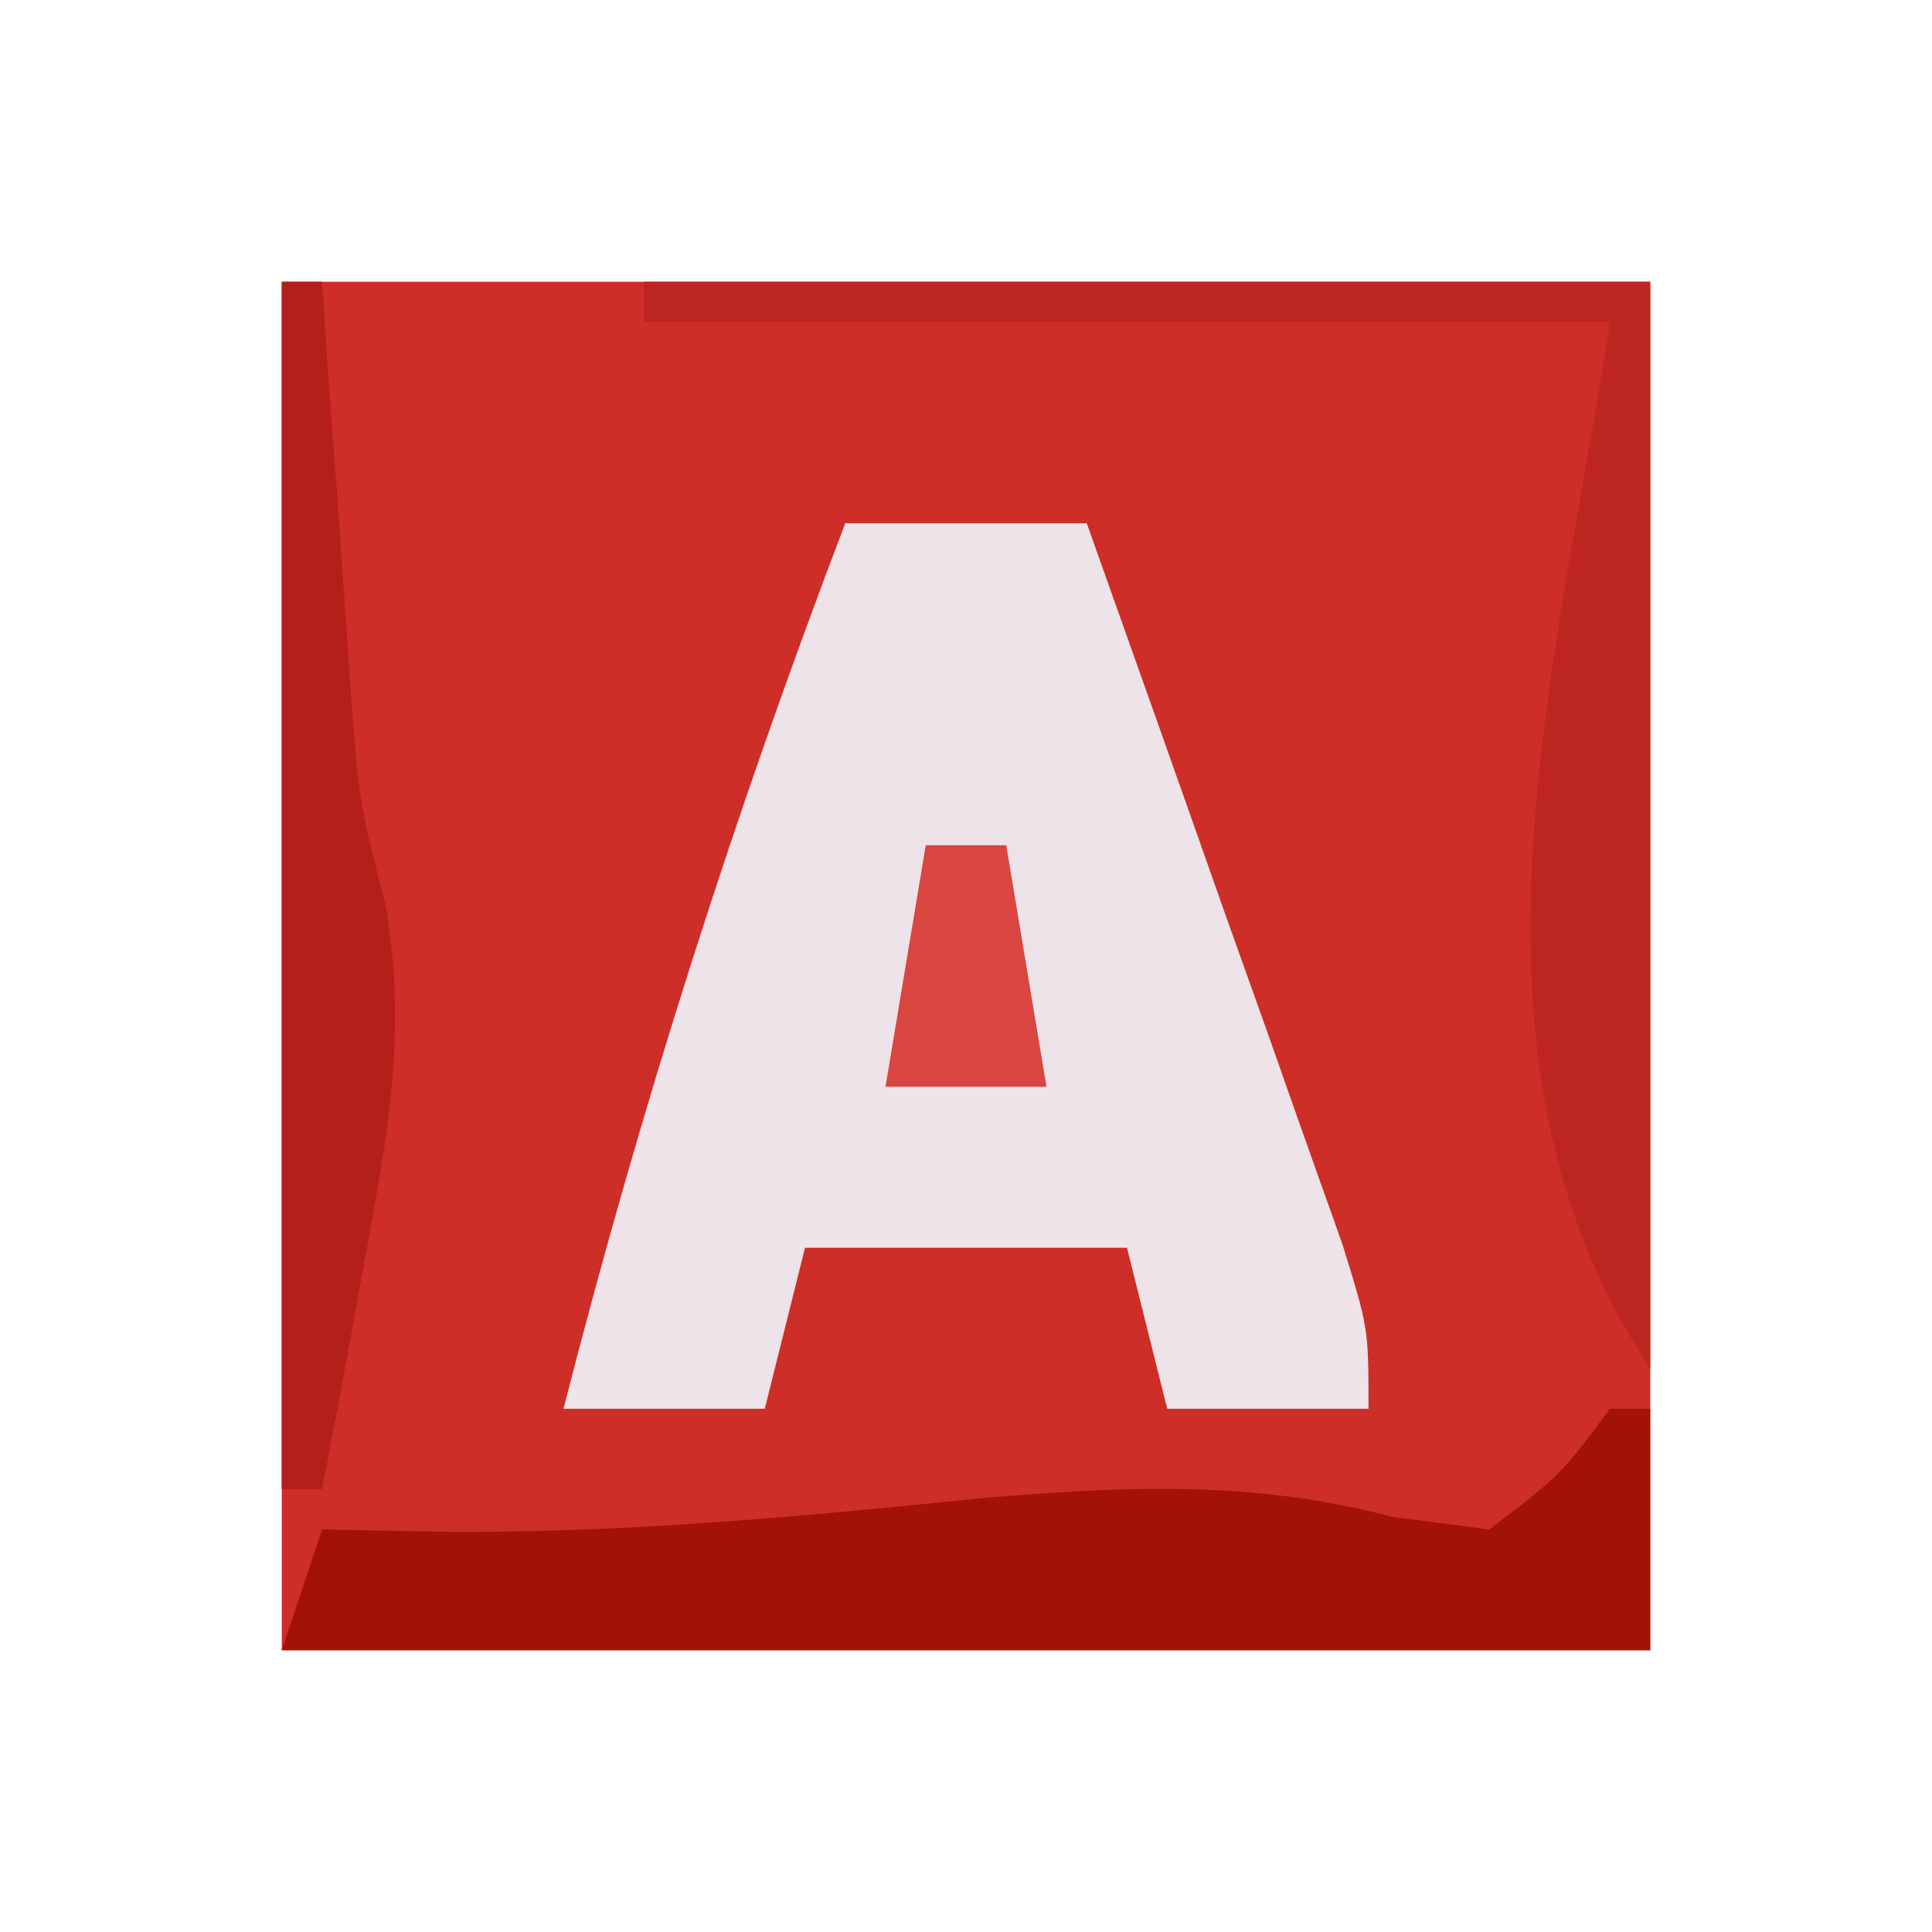
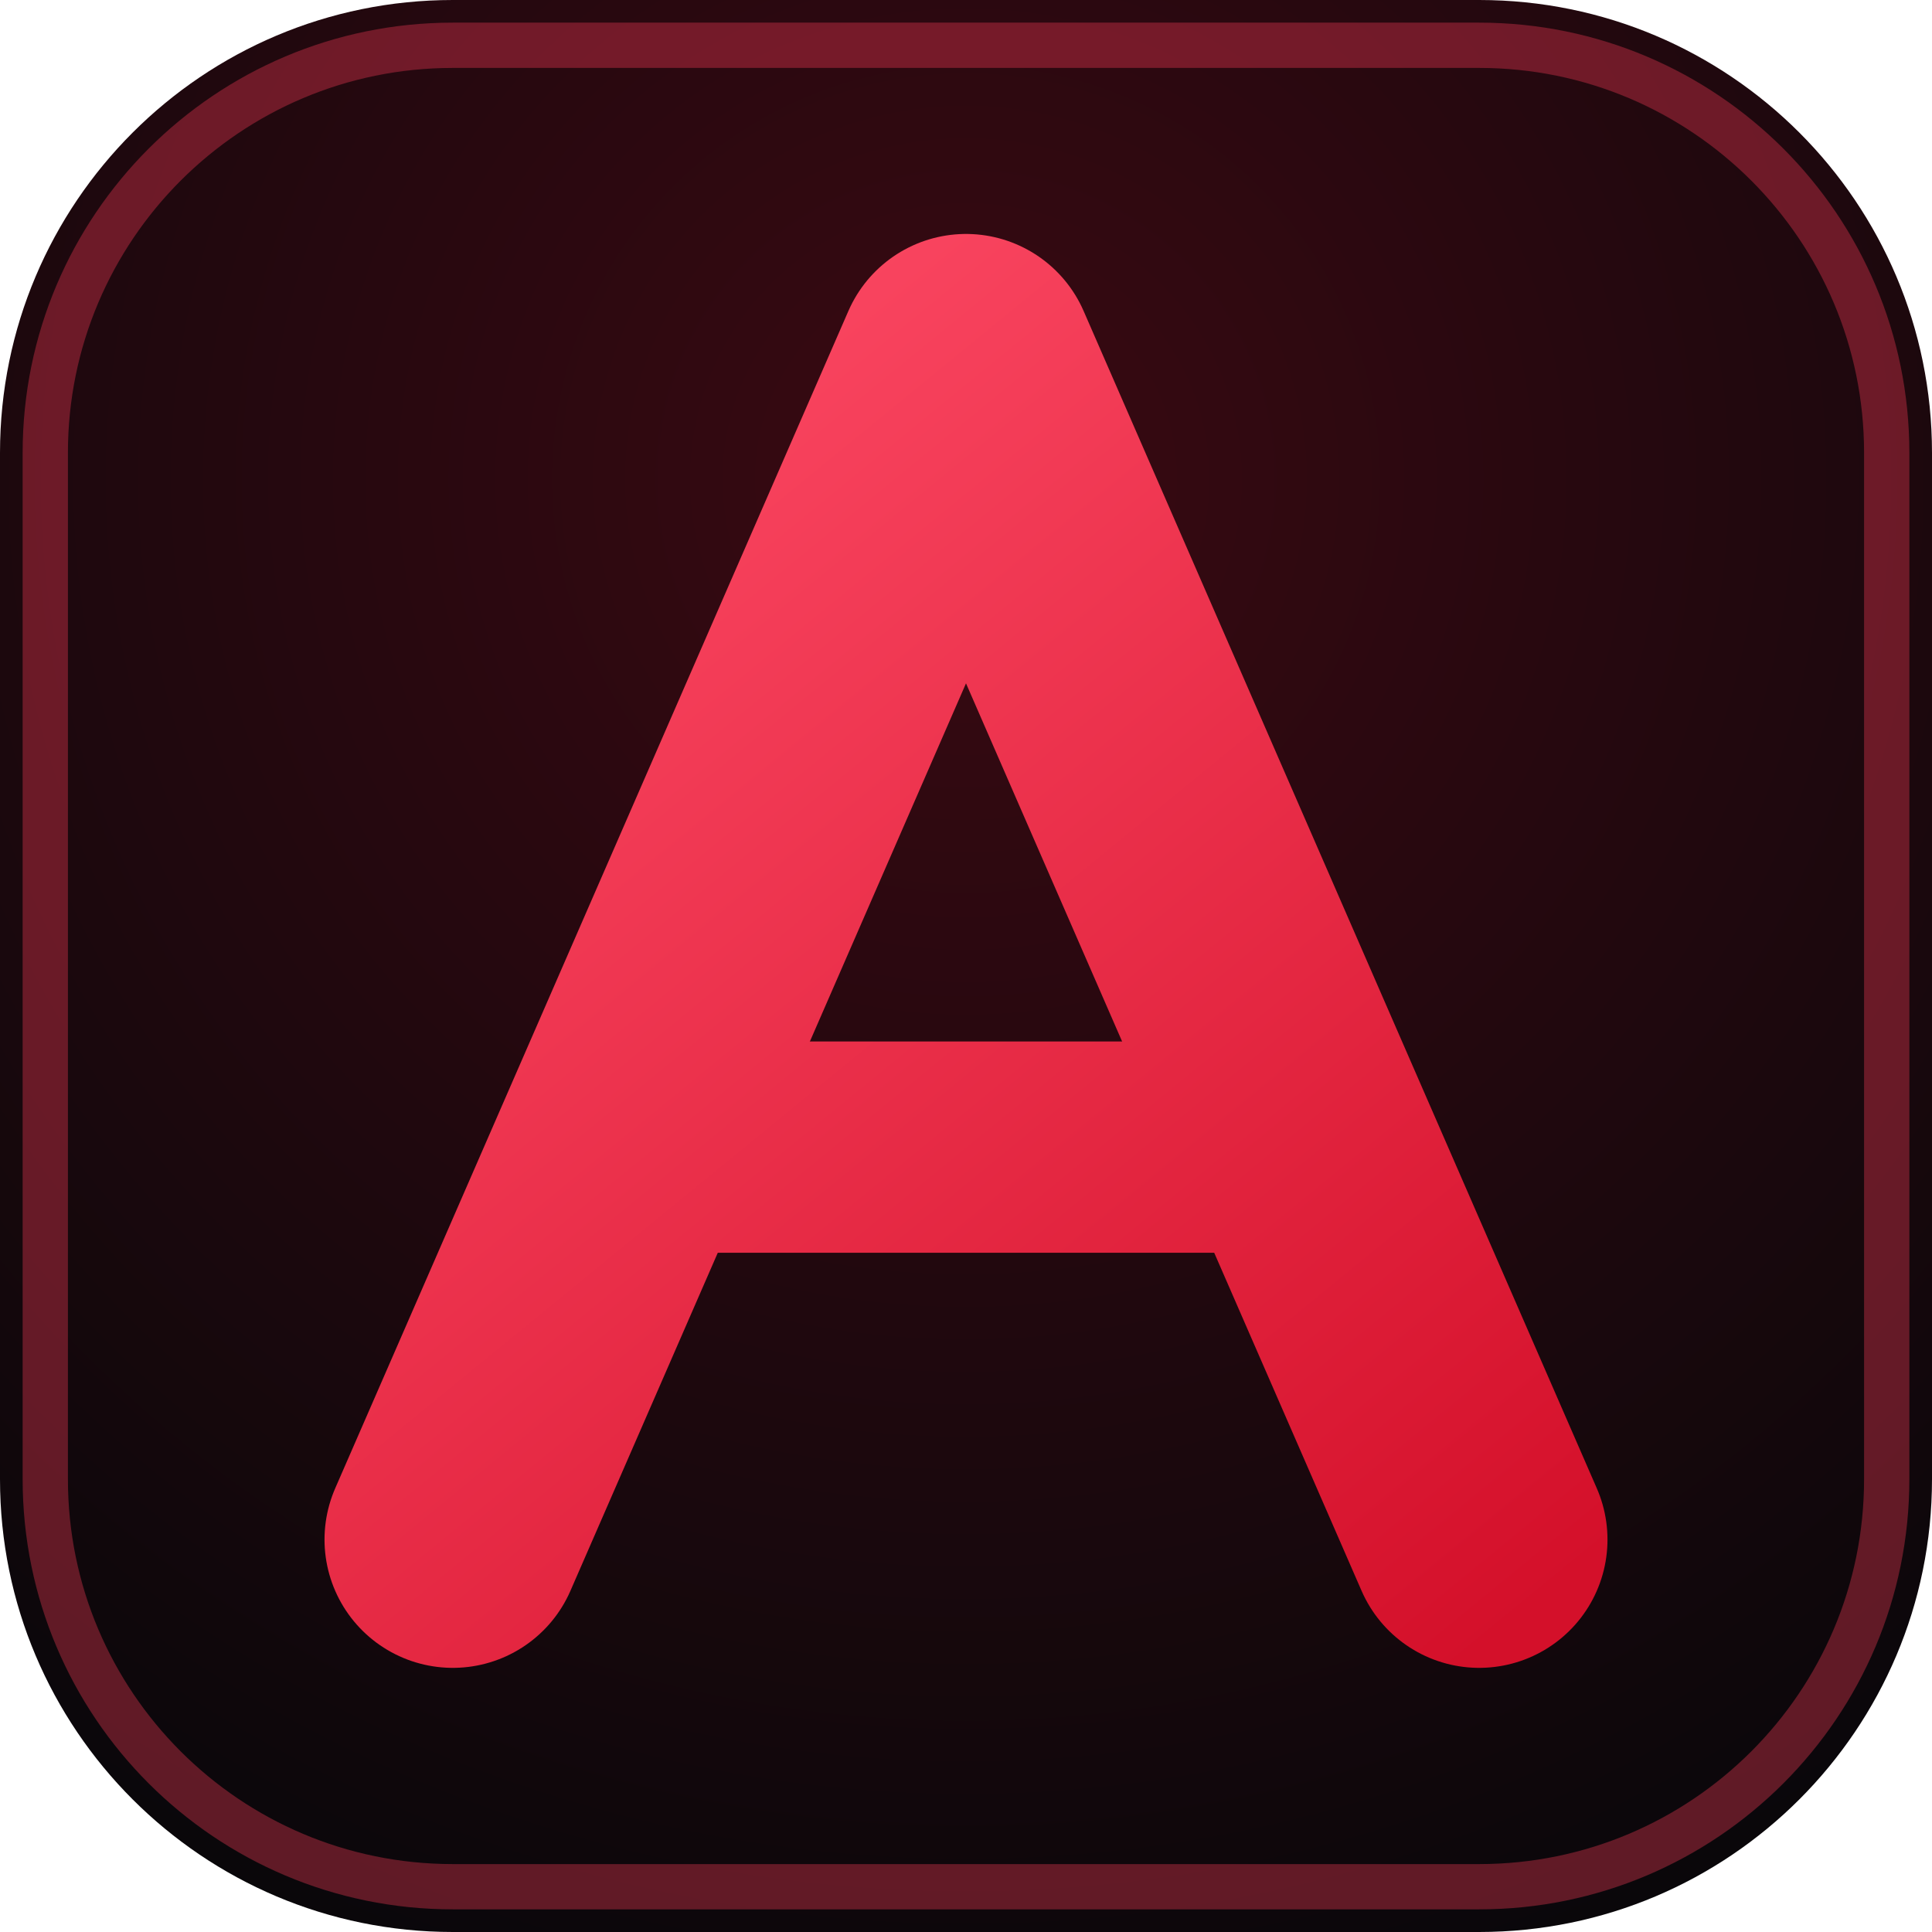
- <svg xmlns="http://www.w3.org/2000/svg" version="1.1" width="48" height="48">
-   <path d="M0 0 C11.22 0 22.44 0 34 0 C34 11.22 34 22.44 34 34 C22.78 34 11.56 34 0 34 C0 22.78 0 11.56 0 0 Z " fill="#CE2E28" transform="translate(7,7)" />
-   <path d="M0 0 C1.98 0 3.96 0 6 0 C7.17 3.29 8.34 6.58 9.5 9.88 C9.83 10.81 10.17 11.75 10.51 12.71 C10.83 13.61 11.14 14.51 11.47 15.43 C11.76 16.26 12.06 17.08 12.36 17.94 C13 20 13 20 13 22 C11.35 22 9.7 22 8 22 C7.67 20.68 7.34 19.36 7 18 C4.36 18 1.72 18 -1 18 C-1.33 19.32 -1.66 20.64 -2 22 C-3.65 22 -5.3 22 -7 22 C-5.08 14.49 -2.76 7.24 0 0 Z " fill="#EEE3E8" transform="translate(21,13)" />
-   <path d="M0 0 C0.33 0 0.66 0 1 0 C1 1.98 1 3.96 1 6 C-10.22 6 -21.44 6 -33 6 C-32.67 5.01 -32.34 4.02 -32 3 C-30.91 3.02 -29.81 3.04 -28.69 3.06 C-24.29 3.07 -19.98 2.67 -15.61 2.22 C-12.02 1.92 -8.88 1.77 -5.38 2.69 C-4.59 2.79 -3.81 2.89 -3 3 C-1.23 1.65 -1.23 1.65 0 0 Z " fill="#A31209" transform="translate(40,35)" />
-   <path d="M0 0 C8.25 0 16.5 0 25 0 C25 8.91 25 17.82 25 27 C19.83 19.25 22.69 9.62 24 1 C16.08 1 8.16 1 0 1 C0 0.67 0 0.34 0 0 Z " fill="#BD2521" transform="translate(16,7)" />
-   <path d="M0 0 C0.33 0 0.66 0 1 0 C1.06 0.88 1.12 1.76 1.18 2.67 C1.27 3.83 1.35 4.99 1.44 6.19 C1.52 7.34 1.6 8.48 1.68 9.67 C1.91 12.89 1.91 12.89 2.59 15.53 C3.11 18.67 2.64 21.2 2.06 24.31 C1.77 25.92 1.77 25.92 1.47 27.55 C1.24 28.76 1.24 28.76 1 30 C0.67 30 0.34 30 0 30 C0 20.1 0 10.2 0 0 Z " fill="#B51F19" transform="translate(7,7)" />
-   <path d="M0 0 C0.66 0 1.32 0 2 0 C2.33 1.98 2.66 3.96 3 6 C1.68 6 0.36 6 -1 6 C-0.67 4.02 -0.34 2.04 0 0 Z " fill="#D94540" transform="translate(23,21)" />
+ <svg xmlns="http://www.w3.org/2000/svg" viewBox="0 0 64 64">
+   <defs>
+     <radialGradient id="bg" cx="50%" cy="25%" r="85%">
+       <stop offset="0" stop-color="#3a0912" />
+       <stop offset="1" stop-color="#07070a" />
+     </radialGradient>
+     <linearGradient id="a" gradientUnits="userSpaceOnUse" x1="14" y1="10" x2="50" y2="54">
+       <stop offset="0" stop-color="#ff4d68" />
+       <stop offset="1" stop-color="#d4102a" />
+     </linearGradient>
+   </defs>
+   <rect width="64" height="64" rx="15" fill="url(#bg)" />
+   <rect x="1.5" y="1.5" width="61" height="61" rx="13.5" fill="none" stroke="#ff3d5a" stroke-opacity="0.35" stroke-width="1.5" />
+   <path d="M15 51 L32 12 L49 51" fill="none" stroke="url(#a)" stroke-width="8.5" stroke-linecap="round" stroke-linejoin="round" />
+   <path d="M22.5 38 H41.5" fill="none" stroke="url(#a)" stroke-width="7" stroke-linecap="round" />
</svg>
